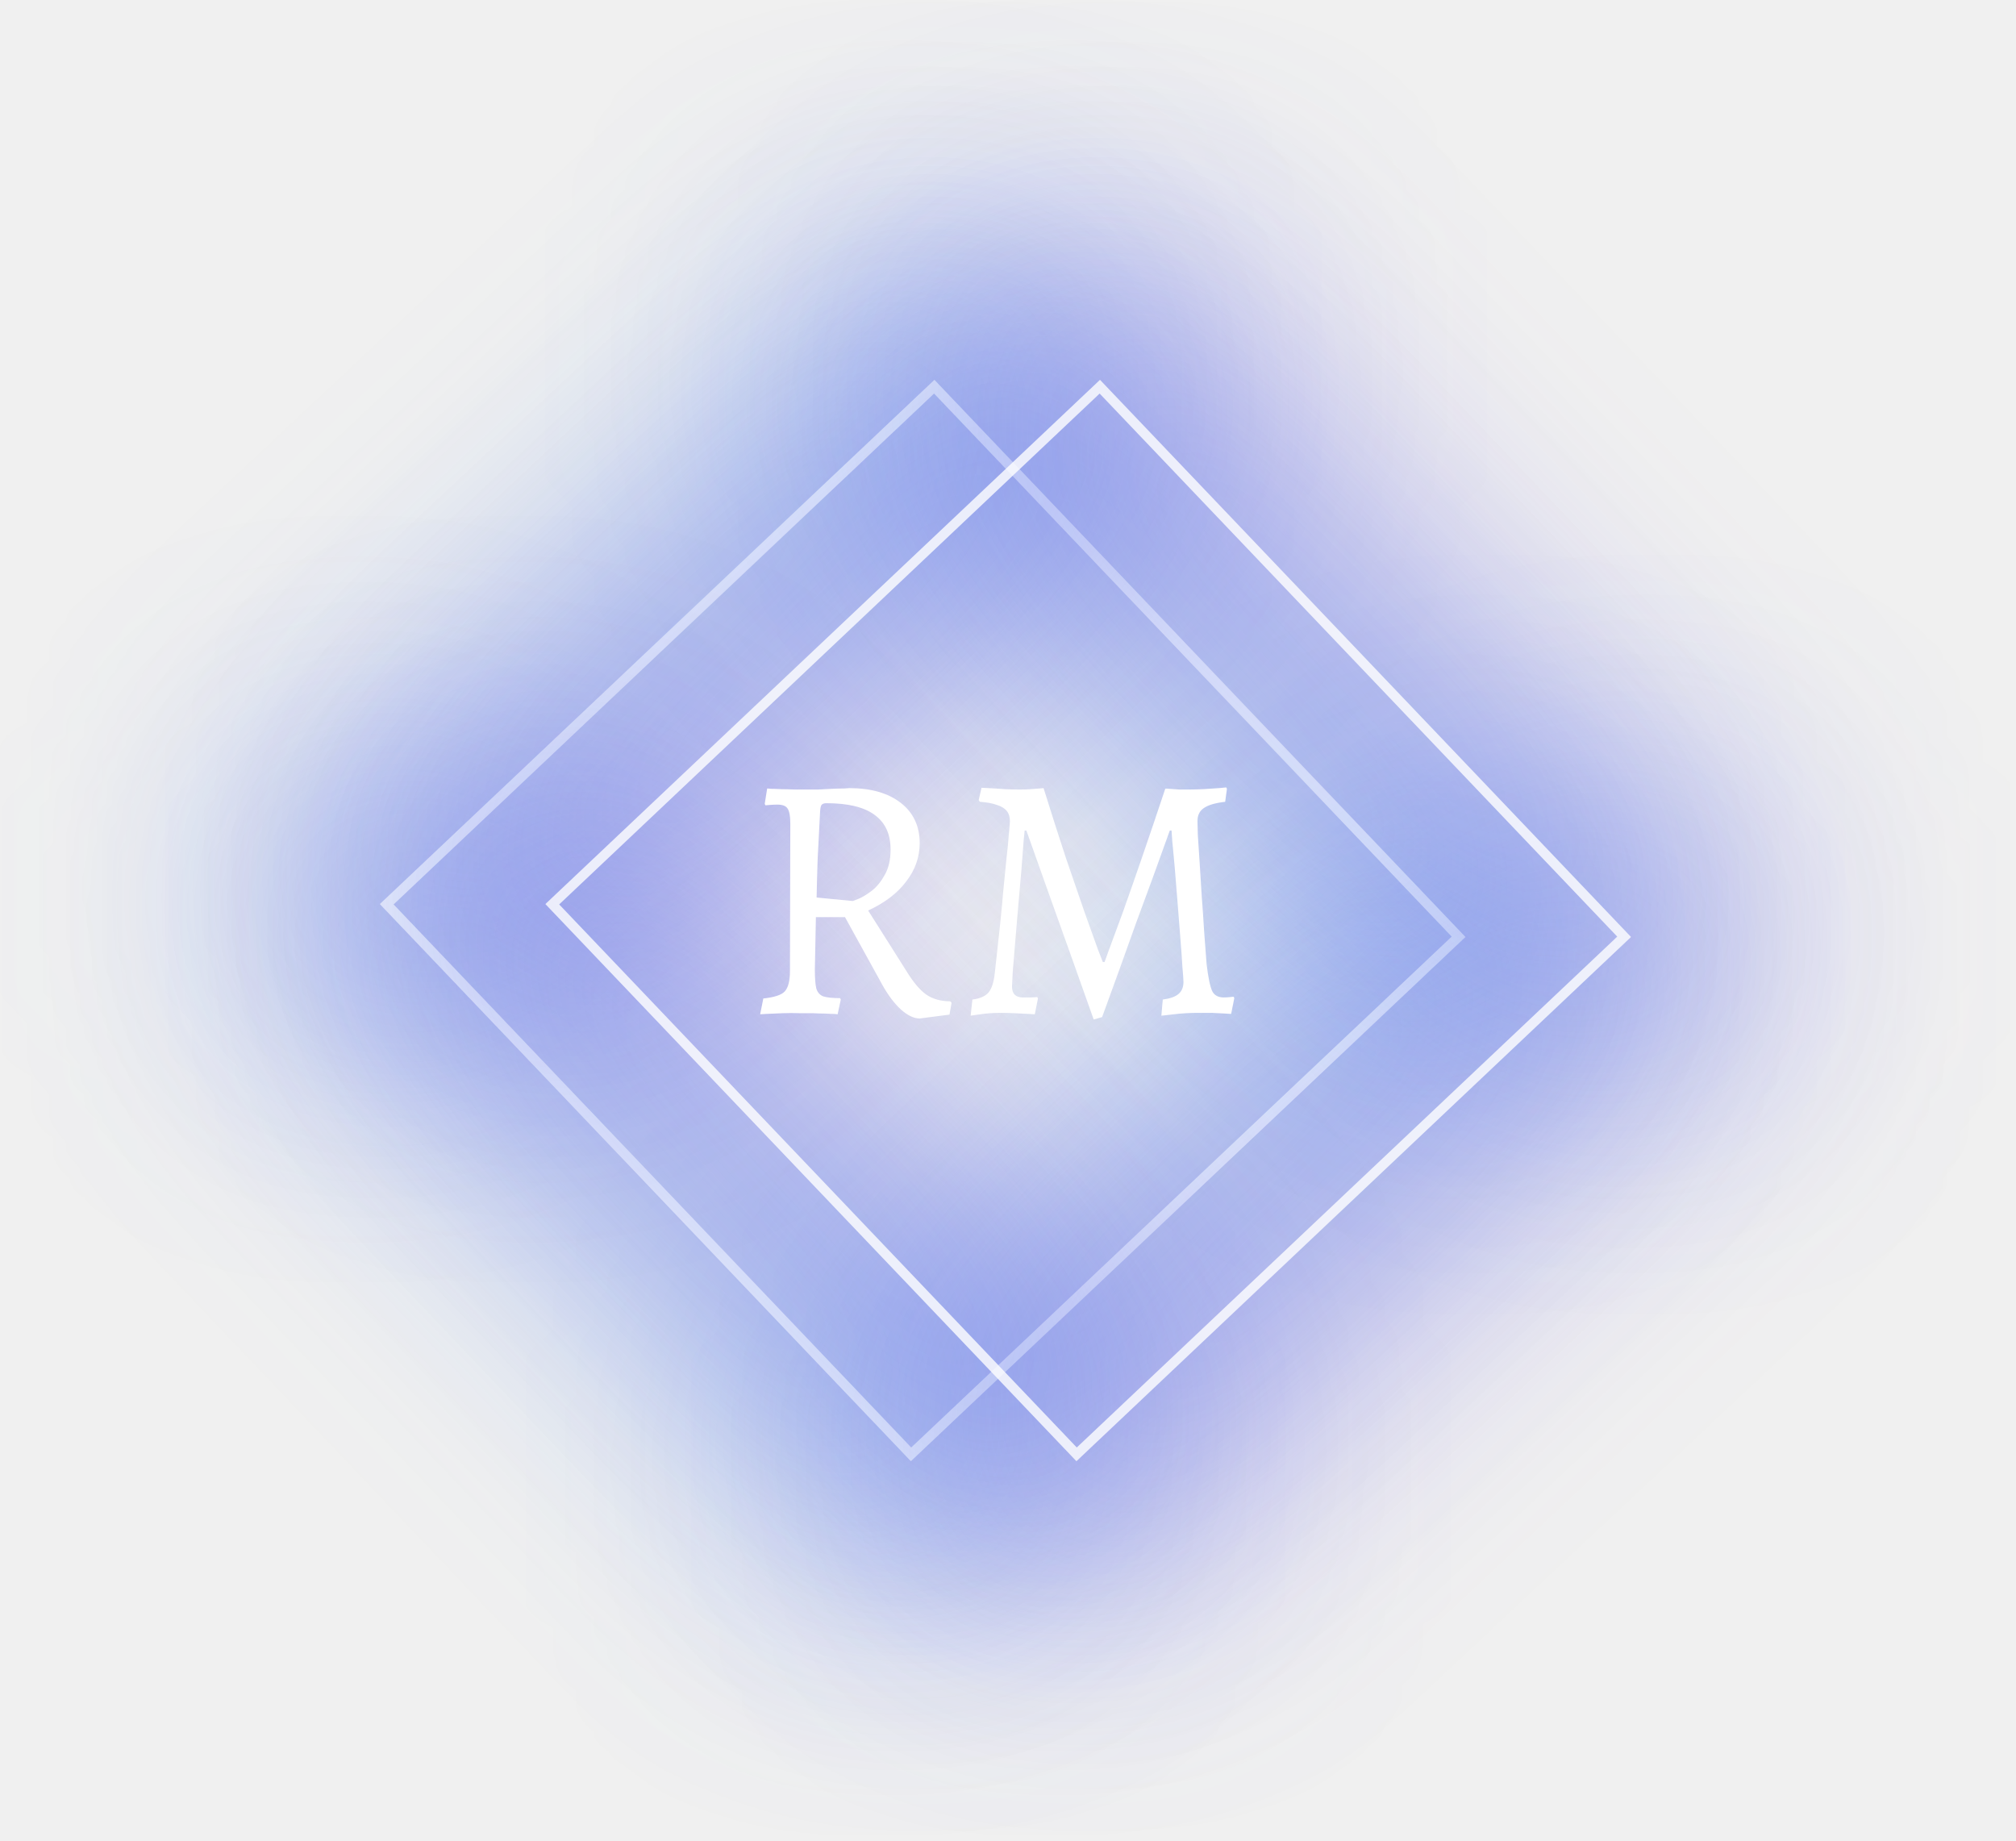
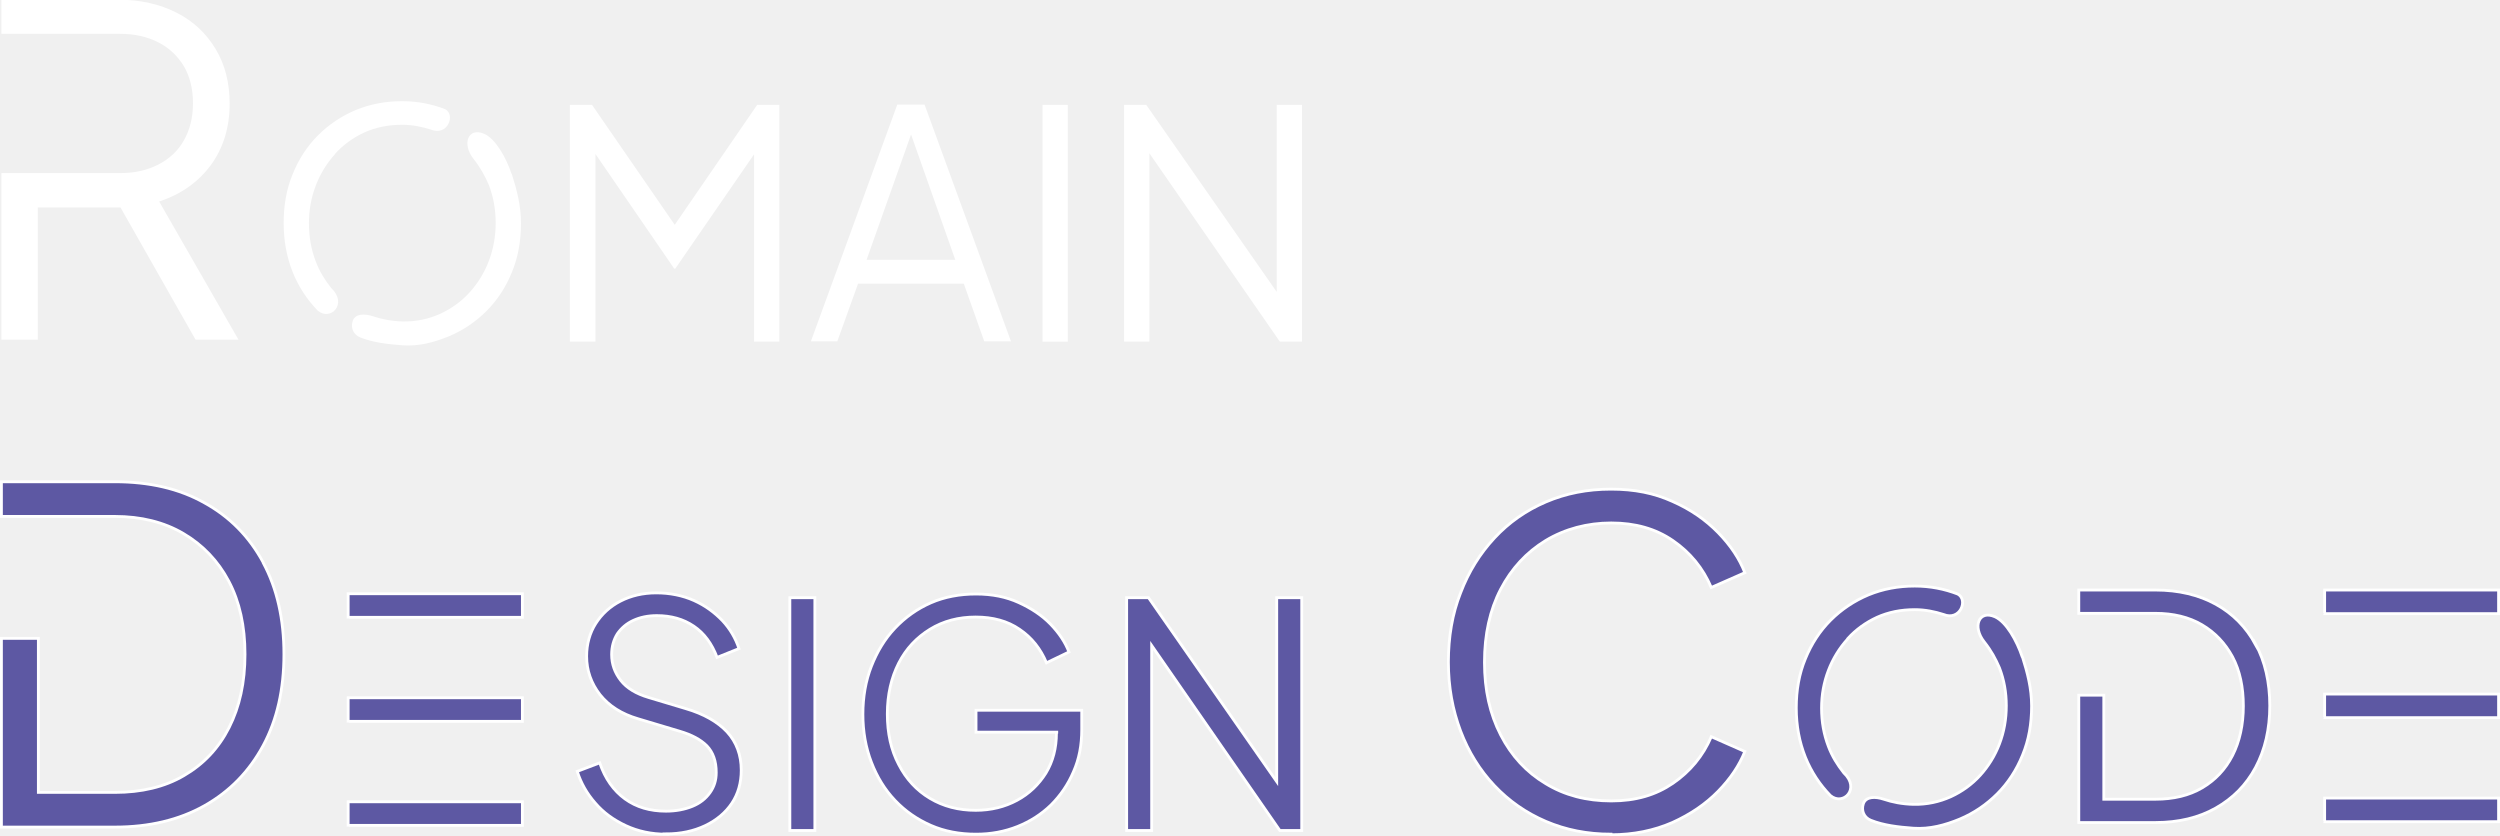
- <svg xmlns="http://www.w3.org/2000/svg" width="207" height="189" viewBox="0 0 207 189" fill="none">
-   <g filter="url(#filter0_f_480_2195)">
-     <rect x="30.275" y="95.453" width="95.389" height="8.477" transform="rotate(-43.1365 30.2754 95.4531)" fill="url(#paint0_linear_480_2195)" />
+ <svg xmlns="http://www.w3.org/2000/svg" id="Calque_2" data-name="Calque 2" viewBox="0 0 87.96 29.4">
+   <defs>
+     <style>
+       .cls-1 {
+         fill: #fff;
+       }
+ 
+       .cls-2 {
+         fill: #5d58a3;
+         stroke: #fff;
+         stroke-miterlimit: 10;
+         stroke-width: .1px;
+       }
+     </style>
+   </defs>
+   <g id="Calque_1-2" data-name="Calque 1">
+     <g>
+       <path class="cls-2" d="M23.44,29.35c-.52,0-.99-.1-1.42-.3-.43-.2-.79-.46-1.08-.8-.29-.33-.5-.7-.63-1.11l.79-.3c.19.56.49.98.89,1.27.4.29.88.43,1.44.43.35,0,.66-.06.93-.17.27-.11.47-.27.62-.48.15-.21.22-.44.22-.71,0-.4-.11-.71-.33-.94-.22-.22-.54-.39-.95-.51l-1.47-.44c-.58-.17-1.02-.45-1.34-.85-.31-.4-.47-.85-.47-1.35,0-.43.11-.82.32-1.15.21-.33.5-.6.87-.79.37-.19.79-.29,1.26-.29s.93.09,1.33.27.72.42,1,.71c.27.29.46.62.58.98l-.77.31c-.18-.48-.45-.85-.82-1.1-.37-.25-.8-.37-1.3-.37-.32,0-.59.06-.83.17-.24.11-.42.27-.56.47-.13.21-.2.45-.2.73,0,.34.11.64.32.91.21.27.54.47.98.6l1.3.39c.65.19,1.13.47,1.46.82.33.36.5.81.5,1.35,0,.44-.11.83-.33,1.16s-.54.6-.94.79c-.4.19-.86.29-1.38.29Z" />
+       <path class="cls-2" d="M27.79,29.22v-8.19h.88v8.19h-.88Z" />
+       <path class="cls-2" d="M37.23,25.76h-2.89v-.77h3.72v.68c0,.54-.09,1.03-.29,1.48-.19.45-.46.84-.79,1.17-.34.33-.73.58-1.18.76-.45.18-.94.27-1.46.27-.58,0-1.11-.1-1.59-.31s-.9-.5-1.26-.88c-.36-.38-.63-.82-.83-1.34s-.3-1.08-.3-1.69.1-1.18.3-1.69c.2-.51.47-.96.83-1.34s.78-.68,1.26-.89,1.02-.31,1.59-.31,1.06.1,1.5.3c.44.2.82.45,1.12.76.3.31.52.64.65.98l-.79.38c-.21-.5-.52-.89-.95-1.18-.42-.29-.94-.43-1.54-.43s-1.14.14-1.61.43c-.47.29-.84.68-1.1,1.19-.26.51-.4,1.11-.4,1.79s.13,1.27.4,1.78c.26.51.63.91,1.1,1.19.47.28,1,.42,1.61.42.54,0,1.02-.12,1.45-.35.43-.23.77-.56,1.02-.96.25-.41.37-.89.37-1.41" />
+       <path class="cls-2" d="M39.64,29.22v-8.19h.77l4.51,6.47h0v-6.47h.88v8.19h-.77l-4.51-6.51h0v6.51h-.88Z" />
+     </g>
+     <g>
+       <path class="cls-1" d="M5.6,7.09c.76-.25,1.36-.67,1.81-1.27.44-.6.67-1.32.67-2.17,0-.73-.16-1.37-.49-1.92-.33-.55-.78-.98-1.37-1.28s-1.27-.46-2.05-.46H.05v1.2h1.92s0,0,0,0h2.25c.51,0,.96.1,1.35.3s.68.48.9.84c.21.36.32.8.32,1.3s-.11.94-.32,1.31c-.21.37-.51.65-.9.85s-.83.3-1.35.3H.05S.05,11.95.05,11.95h1.28v-4.65h2.91l2.64,4.65h1.51l-2.79-4.86Z" />
+       <path class="cls-1" d="M11.79,5.41c.29-.32.64-.57,1.03-.75.4-.18.84-.27,1.33-.27.36,0,.7.07,1.01.17.59.24.88-.52.5-.72-.47-.18-.97-.28-1.51-.28-.58,0-1.12.1-1.63.31-.5.21-.95.51-1.33.89-.38.38-.68.84-.89,1.36-.22.53-.32,1.1-.32,1.73s.11,1.2.32,1.73c.21.52.51.97.88,1.35.45.38,1.07-.24.47-.8-.22-.28-.41-.58-.54-.93-.16-.42-.24-.86-.24-1.34s.08-.91.24-1.33c.16-.42.39-.79.68-1.11Z" />
+       <path class="cls-2" d="M65.01,22.47c.29-.32.64-.57,1.03-.75.4-.18.84-.27,1.33-.27.36,0,.7.07,1.01.17.59.24.88-.52.5-.72-.47-.18-.97-.28-1.51-.28-.58,0-1.12.1-1.63.31-.5.21-.95.51-1.33.89-.38.38-.68.84-.89,1.36-.22.53-.32,1.1-.32,1.73s.11,1.2.32,1.73c.21.52.51.97.88,1.35.45.38,1.07-.24.47-.8-.22-.28-.41-.58-.54-.93-.16-.42-.24-.86-.24-1.34s.08-.91.24-1.33c.16-.42.39-.79.68-1.11Z" />
+       <path class="cls-1" d="M18,6.12c-.19-.57-.56-1.23-.96-1.41h0c-.57-.25-.8.35-.38.88.26.33.4.6.54.92.16.42.24.86.24,1.33s-.08.92-.24,1.34c-.16.42-.39.79-.68,1.11s-.64.57-1.03.75c-.4.18-.84.28-1.32.27-.4-.01-.74-.08-1.04-.18s-.63-.1-.72.16c-.08.24.02.48.26.58.45.18.96.24,1.5.28.58.04,1.12-.11,1.63-.32.5-.21.94-.51,1.32-.89.38-.38.68-.84.89-1.36.22-.53.32-1.1.32-1.73s-.15-1.18-.32-1.72Z" />
+       <path class="cls-2" d="M71.15,23.11c-.19-.57-.56-1.23-.96-1.41h0c-.57-.25-.8.35-.38.88.26.33.4.6.54.92.16.42.24.86.24,1.33s-.08.92-.24,1.34c-.16.42-.39.79-.68,1.11s-.64.57-1.03.75c-.4.18-.84.28-1.32.27-.4-.01-.74-.08-1.04-.18s-.63-.1-.72.16c-.08.24.02.48.26.58.45.18.96.24,1.5.28.58.04,1.12-.11,1.63-.32.5-.21.94-.51,1.32-.89.38-.38.68-.84.89-1.36.22-.53.32-1.1.32-1.73s-.15-1.18-.32-1.72Z" />
+       <path class="cls-1" d="M20.05,12.01V3.69h.78l3.13,4.54h-.44l3.12-4.54h.78v8.33h-.89v-7.12l.29.11-3.06,4.44h-.04l-3.05-4.44.28-.11v7.12h-.89Z" />
+       <path class="cls-1" d="M28.53,12.01l3.04-8.33h.96l3.04,8.33h-.94l-.72-2.03h-3.72l-.73,2.03h-.94ZM30.49,9.14h3.12l-1.69-4.79h.27l-1.7,4.79Z" />
+       <path class="cls-1" d="M36.68,12.01V3.69h.89v8.33h-.89Z" />
+       <path class="cls-1" d="M39.55,12.01V3.69h.78l4.89,7.01h-.3V3.69h.89v8.33h-.78l-4.89-7.06h.3v7.06h-.9Z" />
+       <path class="cls-2" d="M56.68,29.35c-.83,0-1.59-.15-2.29-.45s-1.3-.72-1.81-1.26c-.51-.54-.91-1.18-1.19-1.92s-.43-1.55-.43-2.43.14-1.7.43-2.43c.28-.74.68-1.38,1.19-1.93s1.11-.97,1.81-1.27,1.46-.45,2.29-.45,1.52.14,2.16.43c.64.28,1.17.65,1.61,1.1.44.45.75.92.94,1.41l-1.18.52c-.29-.68-.74-1.23-1.35-1.65s-1.33-.62-2.17-.62-1.63.21-2.31.62c-.67.41-1.2.98-1.58,1.71-.38.73-.57,1.59-.57,2.57s.19,1.82.57,2.56c.38.74.91,1.31,1.58,1.71.67.41,1.44.61,2.31.61s1.57-.21,2.17-.62,1.06-.96,1.35-1.64l1.18.52c-.19.48-.5.95-.94,1.4-.44.45-.97.81-1.61,1.1-.64.28-1.36.43-2.16.43Z" />
+       <path class="cls-2" d="M79.36,22.68c-.33-.61-.8-1.09-1.4-1.42-.6-.33-1.31-.5-2.12-.5h-2.7v.82h.88s1.82,0,1.82,0c.62,0,1.17.13,1.63.4.46.27.82.65,1.08,1.13.26.49.38,1.07.38,1.73s-.13,1.25-.38,1.74c-.25.49-.61.87-1.07,1.14-.46.27-1.01.4-1.64.4h-1.82v-3.66h-.88v4.48h2.7c.81,0,1.52-.17,2.12-.51.6-.34,1.07-.81,1.4-1.43.33-.62.5-1.34.5-2.17s-.17-1.56-.5-2.17Z" />
+       <polyline class="cls-2" points="81.74 25.25 87.91 25.25 87.91 24.42 81.79 24.42 81.79 25.3" />
+       <polyline class="cls-2" points="81.74 21.59 87.91 21.59 87.91 20.76 81.79 20.76 81.79 21.64" />
+       <polyline class="cls-2" points="81.74 28.91 87.91 28.91 87.91 28.08 81.79 28.08 81.79 28.96" />
+       <polyline class="cls-2" points="12.21 25.38 18.38 25.38 18.38 24.55 12.25 24.55 12.25 25.43" />
+       <polyline class="cls-2" points="12.21 21.72 18.38 21.72 18.38 20.89 12.25 20.89 12.25 21.77" />
+       <polyline class="cls-2" points="12.21 29.04 18.38 29.04 18.38 28.21 12.25 28.21 12.25 29.09" />
+       <path class="cls-2" d="M9.26,19.79c-.49-.91-1.18-1.61-2.07-2.1-.89-.5-1.94-.74-3.15-.74H.05v1.22h1.3s2.69,0,2.69,0c.92,0,1.73.2,2.41.6.68.4,1.22.96,1.6,1.68.38.72.57,1.58.57,2.57s-.19,1.85-.56,2.58c-.37.73-.9,1.29-1.59,1.69-.68.4-1.5.59-2.43.59H1.35v-5.42H.05v6.64h3.99c1.21,0,2.26-.25,3.15-.75.89-.5,1.58-1.21,2.07-2.12.49-.91.73-1.98.73-3.21s-.24-2.31-.73-3.22Z" />
+     </g>
  </g>
-   <g filter="url(#filter1_f_480_2195)">
-     <rect x="84" y="152.219" width="95.389" height="8.477" transform="rotate(-43.1365 84 152.219)" fill="url(#paint1_linear_480_2195)" />
-   </g>
-   <g filter="url(#filter2_f_480_2195)">
-     <rect x="95.773" y="157.93" width="95.389" height="8.477" transform="rotate(-133.592 95.7734 157.93)" fill="url(#paint2_linear_480_2195)" />
-   </g>
-   <g filter="url(#filter3_f_480_2195)">
-     <rect x="151.773" y="104.93" width="95.389" height="8.477" transform="rotate(-133.592 151.773 104.93)" fill="url(#paint3_linear_480_2195)" />
-   </g>
-   <rect x="0.708" y="0.018" width="77.361" height="78.032" transform="matrix(0.726722 -0.686932 0.689929 0.723877 39.1808 93.3198)" stroke="white" stroke-opacity="0.8" />
-   <g filter="url(#filter4_f_480_2195)">
-     <rect x="47.275" y="95.453" width="95.389" height="8.477" transform="rotate(-43.1365 47.2754 95.4531)" fill="url(#paint4_linear_480_2195)" />
-   </g>
-   <g filter="url(#filter5_f_480_2195)">
-     <rect x="101" y="152.219" width="95.389" height="8.477" transform="rotate(-43.1365 101 152.219)" fill="url(#paint5_linear_480_2195)" />
-   </g>
-   <g filter="url(#filter6_f_480_2195)">
-     <rect x="112.773" y="157.93" width="95.389" height="8.477" transform="rotate(-133.592 112.773 157.93)" fill="url(#paint6_linear_480_2195)" />
-   </g>
-   <g filter="url(#filter7_f_480_2195)">
-     <rect x="168.773" y="104.93" width="95.389" height="8.477" transform="rotate(-133.592 168.773 104.93)" fill="url(#paint7_linear_480_2195)" />
-   </g>
-   <rect x="0.708" y="0.018" width="77.361" height="78.032" transform="matrix(0.726722 -0.686932 0.689929 0.723877 56.1808 93.3198)" stroke="white" stroke-opacity="0.8" />
-   <path d="M94.432 104.576C93.832 104.576 93.184 104.264 92.488 103.64C91.816 103.016 91.192 102.188 90.616 101.156L86.764 94.172H83.776L83.668 99.536C83.668 100.4 83.716 101.048 83.812 101.48C83.932 101.888 84.172 102.164 84.532 102.308C84.916 102.428 85.492 102.488 86.26 102.488L86.332 102.632L86.008 104.144C86.008 104.144 85.888 104.132 85.648 104.108C85.408 104.108 85.096 104.096 84.712 104.072C84.352 104.072 83.944 104.06 83.488 104.036C83.056 104.036 82.624 104.036 82.192 104.036C81.592 104.012 80.968 104.012 80.32 104.036C79.696 104.06 79.156 104.084 78.7 104.108C78.268 104.132 78.052 104.144 78.052 104.144L78.376 102.524C79.504 102.404 80.236 102.164 80.572 101.804C80.932 101.42 81.112 100.712 81.112 99.68L81.148 84.56C81.148 83.792 81.052 83.276 80.86 83.012C80.692 82.748 80.344 82.616 79.816 82.616C79.6 82.616 79.336 82.628 79.024 82.652C78.736 82.676 78.592 82.688 78.592 82.688L78.52 82.544L78.772 80.96C78.772 80.96 78.904 80.972 79.168 80.996C79.456 80.996 79.816 81.008 80.248 81.032C80.68 81.032 81.124 81.044 81.58 81.068C82.036 81.068 82.432 81.068 82.768 81.068C83.08 81.068 83.476 81.068 83.956 81.068C84.46 81.044 84.952 81.02 85.432 80.996C85.936 80.972 86.356 80.96 86.692 80.96C87.028 80.936 87.196 80.924 87.196 80.924C89.428 80.924 91.192 81.428 92.488 82.436C93.784 83.444 94.432 84.824 94.432 86.576C94.432 88.016 93.964 89.336 93.028 90.536C92.116 91.736 90.82 92.72 89.14 93.488L93.1 99.752C93.796 100.88 94.468 101.672 95.116 102.128C95.788 102.584 96.604 102.812 97.564 102.812L97.708 102.956L97.492 104.18L94.432 104.576ZM87.556 92.516C87.556 92.516 87.748 92.444 88.132 92.3C88.54 92.132 88.996 91.856 89.5 91.472C90.004 91.088 90.448 90.548 90.832 89.852C91.24 89.156 91.444 88.28 91.444 87.224C91.444 85.64 90.892 84.452 89.788 83.66C88.708 82.868 87.064 82.472 84.856 82.472C84.616 82.472 84.448 82.532 84.352 82.652C84.28 82.748 84.232 82.964 84.208 83.3C84.112 85.196 84.028 86.828 83.956 88.196C83.908 89.564 83.872 90.884 83.848 92.156L87.556 92.516ZM112.3 104.684C111.532 102.524 110.764 100.364 109.996 98.204C109.228 96.044 108.46 93.896 107.692 91.76C106.924 89.6 106.156 87.44 105.388 85.28H105.208C105.208 85.28 105.172 85.652 105.1 86.396C105.052 87.116 104.98 88.064 104.884 89.24C104.788 90.392 104.68 91.628 104.56 92.948C104.44 94.268 104.332 95.54 104.236 96.764C104.14 97.964 104.056 98.984 103.984 99.824C103.936 100.64 103.912 101.132 103.912 101.3C103.912 102.044 104.284 102.416 105.028 102.416C105.22 102.416 105.508 102.416 105.892 102.416C106.3 102.392 106.504 102.38 106.504 102.38L106.576 102.524L106.252 104.144C106.252 104.144 106.036 104.132 105.604 104.108C105.196 104.084 104.716 104.06 104.164 104.036C103.636 104.012 103.168 104 102.76 104C102.4 104 102.04 104.012 101.68 104.036C101.32 104.06 100.984 104.096 100.672 104.144C100.36 104.192 100.108 104.228 99.916 104.252C99.748 104.276 99.664 104.288 99.664 104.288L99.844 102.632C100.612 102.536 101.164 102.296 101.5 101.912C101.836 101.504 102.052 100.82 102.148 99.86C102.196 99.428 102.268 98.78 102.364 97.916C102.46 97.028 102.568 96.032 102.688 94.928C102.808 93.8 102.916 92.66 103.012 91.508C103.132 90.356 103.24 89.264 103.336 88.232C103.456 87.2 103.54 86.336 103.588 85.64C103.66 84.92 103.696 84.476 103.696 84.308C103.696 83.876 103.588 83.528 103.372 83.264C103.156 83 102.82 82.796 102.364 82.652C101.908 82.484 101.32 82.376 100.6 82.328L100.492 82.148L100.78 80.888C100.78 80.888 101.02 80.9 101.5 80.924C102.004 80.948 102.568 80.984 103.192 81.032C103.816 81.056 104.32 81.068 104.704 81.068C105.064 81.068 105.424 81.056 105.784 81.032C106.168 81.008 106.492 80.984 106.756 80.96C107.02 80.936 107.152 80.924 107.152 80.924C107.968 83.54 108.736 85.94 109.456 88.124C110.2 90.308 110.848 92.192 111.4 93.776C111.976 95.36 112.42 96.596 112.732 97.484C113.068 98.348 113.236 98.78 113.236 98.78H113.416C113.416 98.78 113.572 98.348 113.884 97.484C114.22 96.596 114.676 95.36 115.252 93.776C115.828 92.168 116.488 90.284 117.232 88.124C117.976 85.964 118.78 83.588 119.644 80.996C119.644 80.972 119.788 80.972 120.076 80.996C120.388 81.02 120.724 81.044 121.084 81.068C121.468 81.068 121.78 81.068 122.02 81.068C122.38 81.068 122.872 81.056 123.496 81.032C124.12 80.984 124.672 80.948 125.152 80.924C125.656 80.876 125.908 80.852 125.908 80.852L125.98 80.996L125.8 82.328C124.768 82.448 124.036 82.664 123.604 82.976C123.172 83.264 122.956 83.708 122.956 84.308C122.956 84.524 122.968 85.004 122.992 85.748C123.04 86.492 123.1 87.404 123.172 88.484C123.244 89.564 123.316 90.728 123.388 91.976C123.484 93.2 123.568 94.424 123.64 95.648C123.736 96.872 123.82 97.988 123.892 98.996C124.06 100.388 124.252 101.312 124.468 101.768C124.684 102.2 125.08 102.416 125.656 102.416C125.872 102.416 126.088 102.404 126.304 102.38C126.544 102.356 126.664 102.344 126.664 102.344L126.736 102.488L126.412 104.108C126.412 104.108 126.22 104.096 125.836 104.072C125.452 104.048 124.984 104.024 124.432 104C123.904 104 123.424 104 122.992 104C122.608 104 122.2 104.012 121.768 104.036C121.336 104.06 120.928 104.096 120.544 104.144C120.16 104.192 119.848 104.228 119.608 104.252C119.368 104.276 119.248 104.288 119.248 104.288L119.392 102.632C120.136 102.536 120.676 102.344 121.012 102.056C121.348 101.768 121.516 101.36 121.516 100.832C121.516 100.616 121.48 100.1 121.408 99.284C121.36 98.444 121.288 97.436 121.192 96.26C121.096 95.084 121 93.86 120.904 92.588C120.808 91.316 120.712 90.128 120.616 89.024C120.52 87.92 120.436 87.02 120.364 86.324C120.316 85.628 120.292 85.28 120.292 85.28H120.112C119.536 86.864 118.96 88.46 118.384 90.068C117.808 91.652 117.22 93.248 116.62 94.856C116.044 96.464 115.468 98.072 114.892 99.68C114.316 101.264 113.74 102.848 113.164 104.432L112.3 104.684Z" fill="white" />
-   <defs>
-     <filter id="filter0_f_480_2195" x="0.275" y="0.234" width="135.404" height="131.406" filterUnits="userSpaceOnUse" color-interpolation-filters="sRGB">
-       <feFlood flood-opacity="0" result="BackgroundImageFix" />
-       <feBlend mode="normal" in="SourceGraphic" in2="BackgroundImageFix" result="shape" />
-       <feGaussianBlur stdDeviation="15" result="effect1_foregroundBlur_480_2195" />
-     </filter>
-     <filter id="filter1_f_480_2195" x="54" y="57" width="135.404" height="131.406" filterUnits="userSpaceOnUse" color-interpolation-filters="sRGB">
-       <feFlood flood-opacity="0" result="BackgroundImageFix" />
-       <feBlend mode="normal" in="SourceGraphic" in2="BackgroundImageFix" result="shape" />
-       <feGaussianBlur stdDeviation="15" result="effect1_foregroundBlur_480_2195" />
-     </filter>
-     <filter id="filter2_f_480_2195" x="0" y="53" width="131.914" height="134.93" filterUnits="userSpaceOnUse" color-interpolation-filters="sRGB">
-       <feFlood flood-opacity="0" result="BackgroundImageFix" />
-       <feBlend mode="normal" in="SourceGraphic" in2="BackgroundImageFix" result="shape" />
-       <feGaussianBlur stdDeviation="15" result="effect1_foregroundBlur_480_2195" />
-     </filter>
-     <filter id="filter3_f_480_2195" x="56" y="0" width="131.914" height="134.93" filterUnits="userSpaceOnUse" color-interpolation-filters="sRGB">
-       <feFlood flood-opacity="0" result="BackgroundImageFix" />
-       <feBlend mode="normal" in="SourceGraphic" in2="BackgroundImageFix" result="shape" />
-       <feGaussianBlur stdDeviation="15" result="effect1_foregroundBlur_480_2195" />
-     </filter>
-     <filter id="filter4_f_480_2195" x="17.275" y="0.234" width="135.404" height="131.406" filterUnits="userSpaceOnUse" color-interpolation-filters="sRGB">
-       <feFlood flood-opacity="0" result="BackgroundImageFix" />
-       <feBlend mode="normal" in="SourceGraphic" in2="BackgroundImageFix" result="shape" />
-       <feGaussianBlur stdDeviation="15" result="effect1_foregroundBlur_480_2195" />
-     </filter>
-     <filter id="filter5_f_480_2195" x="71" y="57" width="135.404" height="131.406" filterUnits="userSpaceOnUse" color-interpolation-filters="sRGB">
-       <feFlood flood-opacity="0" result="BackgroundImageFix" />
-       <feBlend mode="normal" in="SourceGraphic" in2="BackgroundImageFix" result="shape" />
-       <feGaussianBlur stdDeviation="15" result="effect1_foregroundBlur_480_2195" />
-     </filter>
-     <filter id="filter6_f_480_2195" x="17" y="53" width="131.914" height="134.93" filterUnits="userSpaceOnUse" color-interpolation-filters="sRGB">
-       <feFlood flood-opacity="0" result="BackgroundImageFix" />
-       <feBlend mode="normal" in="SourceGraphic" in2="BackgroundImageFix" result="shape" />
-       <feGaussianBlur stdDeviation="15" result="effect1_foregroundBlur_480_2195" />
-     </filter>
-     <filter id="filter7_f_480_2195" x="73" y="0" width="131.914" height="134.93" filterUnits="userSpaceOnUse" color-interpolation-filters="sRGB">
-       <feFlood flood-opacity="0" result="BackgroundImageFix" />
-       <feBlend mode="normal" in="SourceGraphic" in2="BackgroundImageFix" result="shape" />
-       <feGaussianBlur stdDeviation="15" result="effect1_foregroundBlur_480_2195" />
-     </filter>
-     <linearGradient id="paint0_linear_480_2195" x1="77.97" y1="103.93" x2="77.97" y2="95.453" gradientUnits="userSpaceOnUse">
-       <stop stop-color="#9400D3" />
-       <stop offset="1" stop-color="#00C6FF" />
-     </linearGradient>
-     <linearGradient id="paint1_linear_480_2195" x1="131.694" y1="160.696" x2="131.694" y2="152.219" gradientUnits="userSpaceOnUse">
-       <stop stop-color="#9400D3" />
-       <stop offset="1" stop-color="#00C6FF" />
-     </linearGradient>
-     <linearGradient id="paint2_linear_480_2195" x1="143.468" y1="166.407" x2="143.468" y2="157.93" gradientUnits="userSpaceOnUse">
-       <stop stop-color="#9400D3" />
-       <stop offset="1" stop-color="#00C6FF" />
-     </linearGradient>
-     <linearGradient id="paint3_linear_480_2195" x1="199.468" y1="113.407" x2="199.468" y2="104.93" gradientUnits="userSpaceOnUse">
-       <stop stop-color="#9400D3" />
-       <stop offset="1" stop-color="#00C6FF" />
-     </linearGradient>
-     <linearGradient id="paint4_linear_480_2195" x1="94.97" y1="103.93" x2="94.97" y2="95.453" gradientUnits="userSpaceOnUse">
-       <stop stop-color="#9400D3" />
-       <stop offset="1" stop-color="#00C6FF" />
-     </linearGradient>
-     <linearGradient id="paint5_linear_480_2195" x1="148.694" y1="160.696" x2="148.694" y2="152.219" gradientUnits="userSpaceOnUse">
-       <stop stop-color="#9400D3" />
-       <stop offset="1" stop-color="#00C6FF" />
-     </linearGradient>
-     <linearGradient id="paint6_linear_480_2195" x1="160.468" y1="166.407" x2="160.468" y2="157.93" gradientUnits="userSpaceOnUse">
-       <stop stop-color="#9400D3" />
-       <stop offset="1" stop-color="#00C6FF" />
-     </linearGradient>
-     <linearGradient id="paint7_linear_480_2195" x1="216.468" y1="113.407" x2="216.468" y2="104.93" gradientUnits="userSpaceOnUse">
-       <stop stop-color="#9400D3" />
-       <stop offset="1" stop-color="#00C6FF" />
-     </linearGradient>
-   </defs>
</svg>
